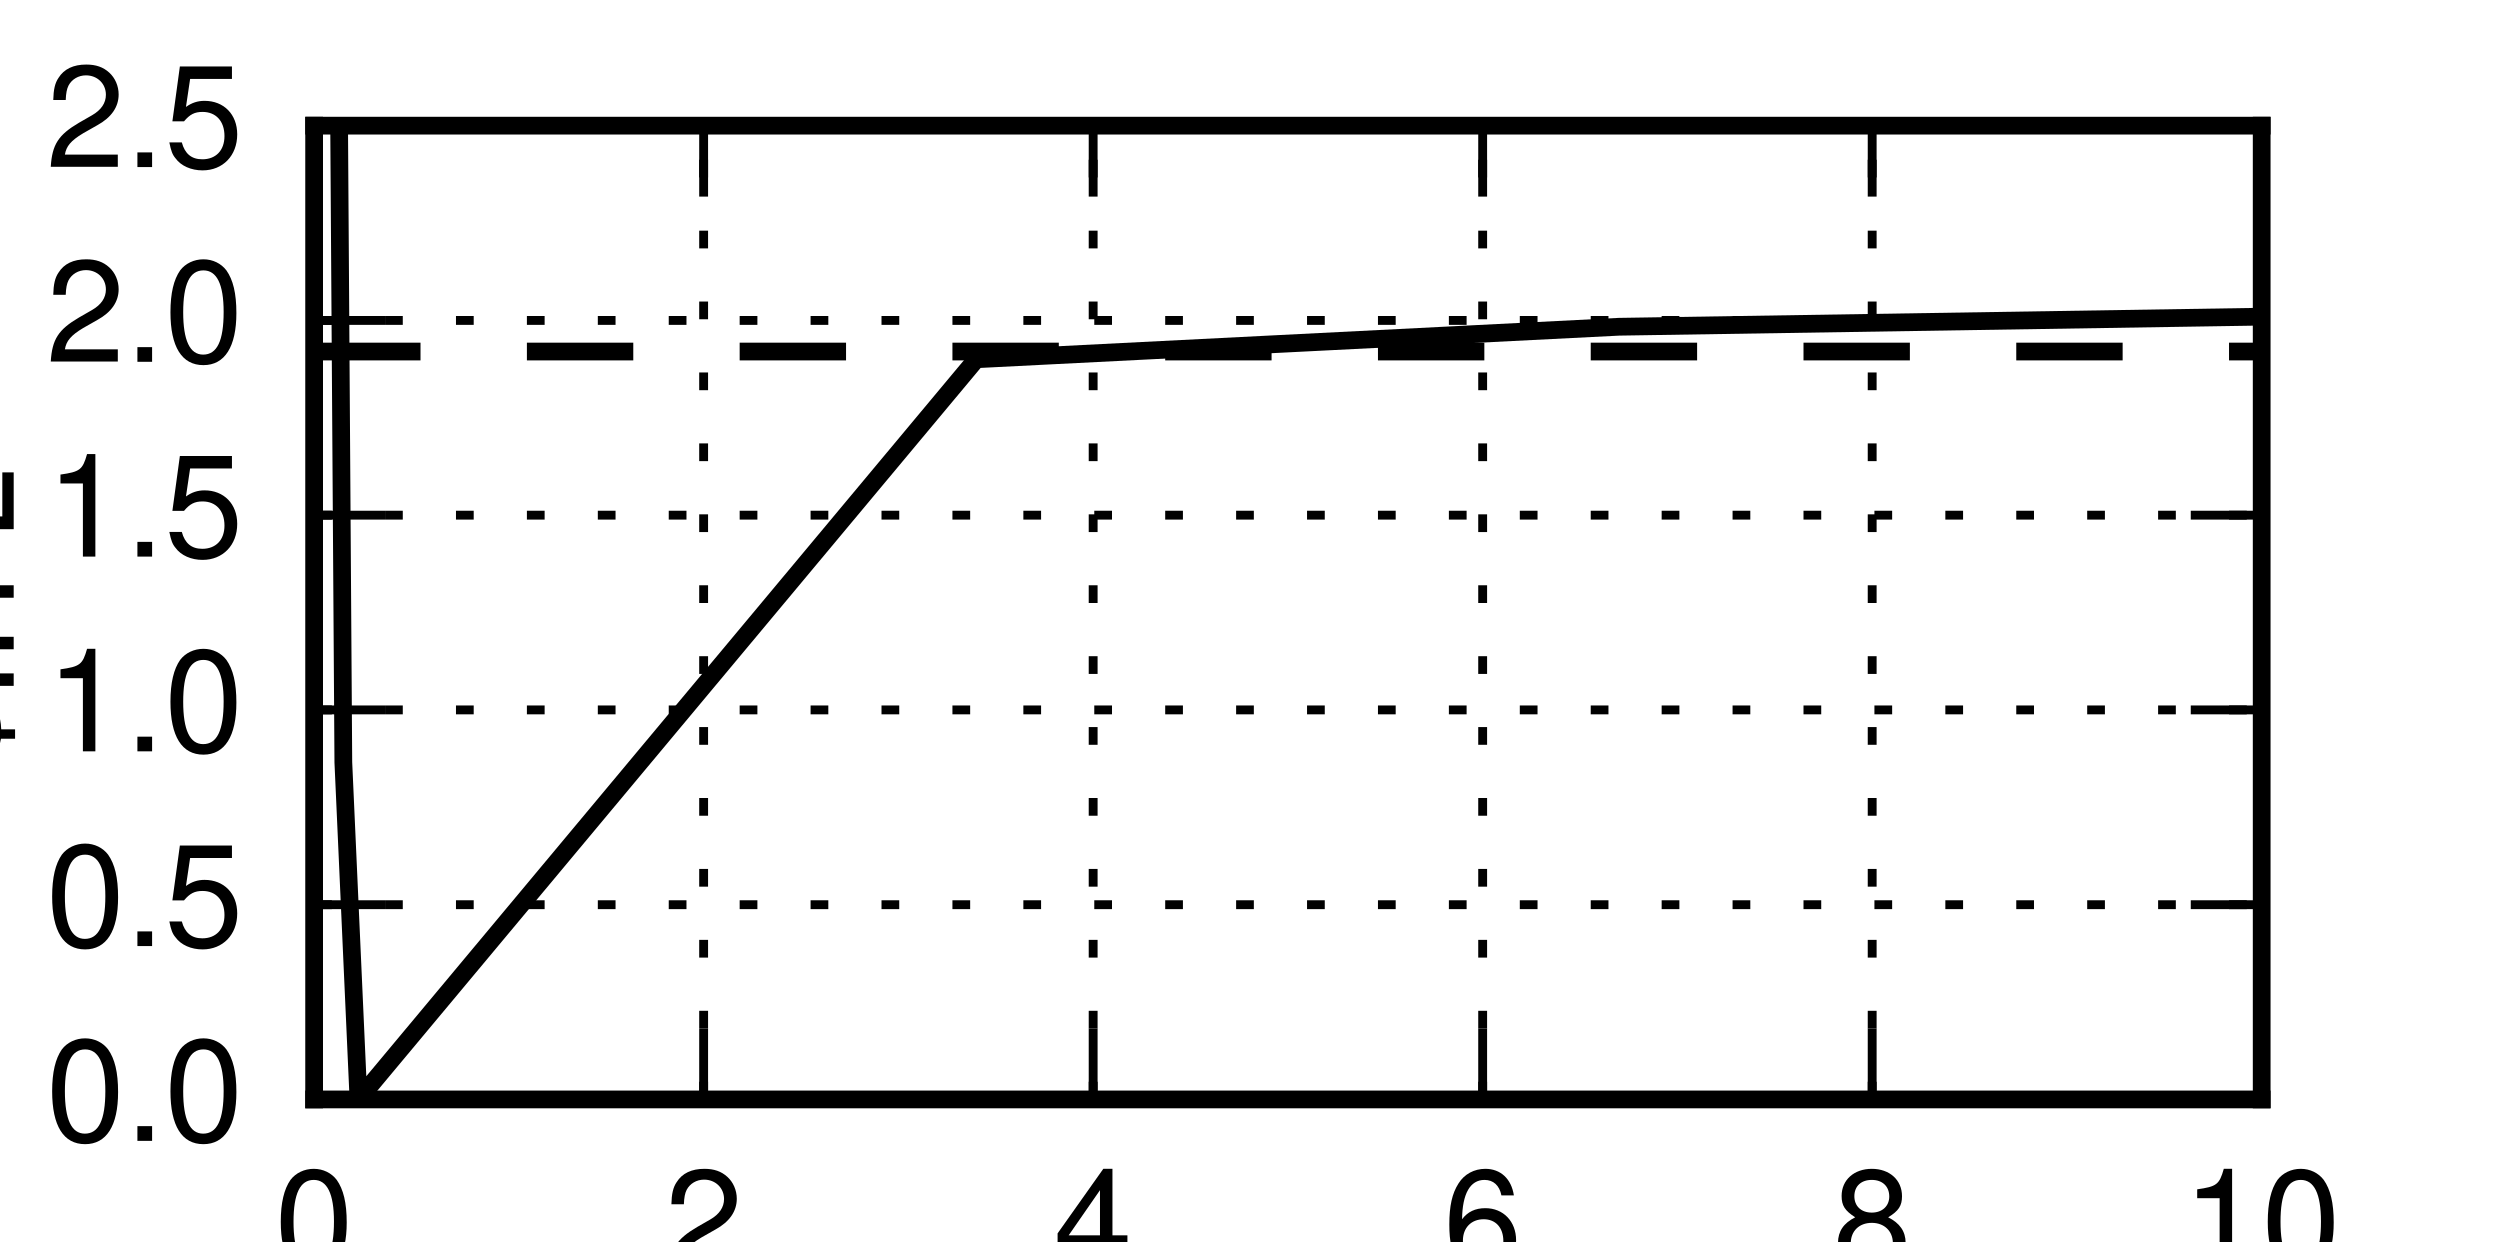
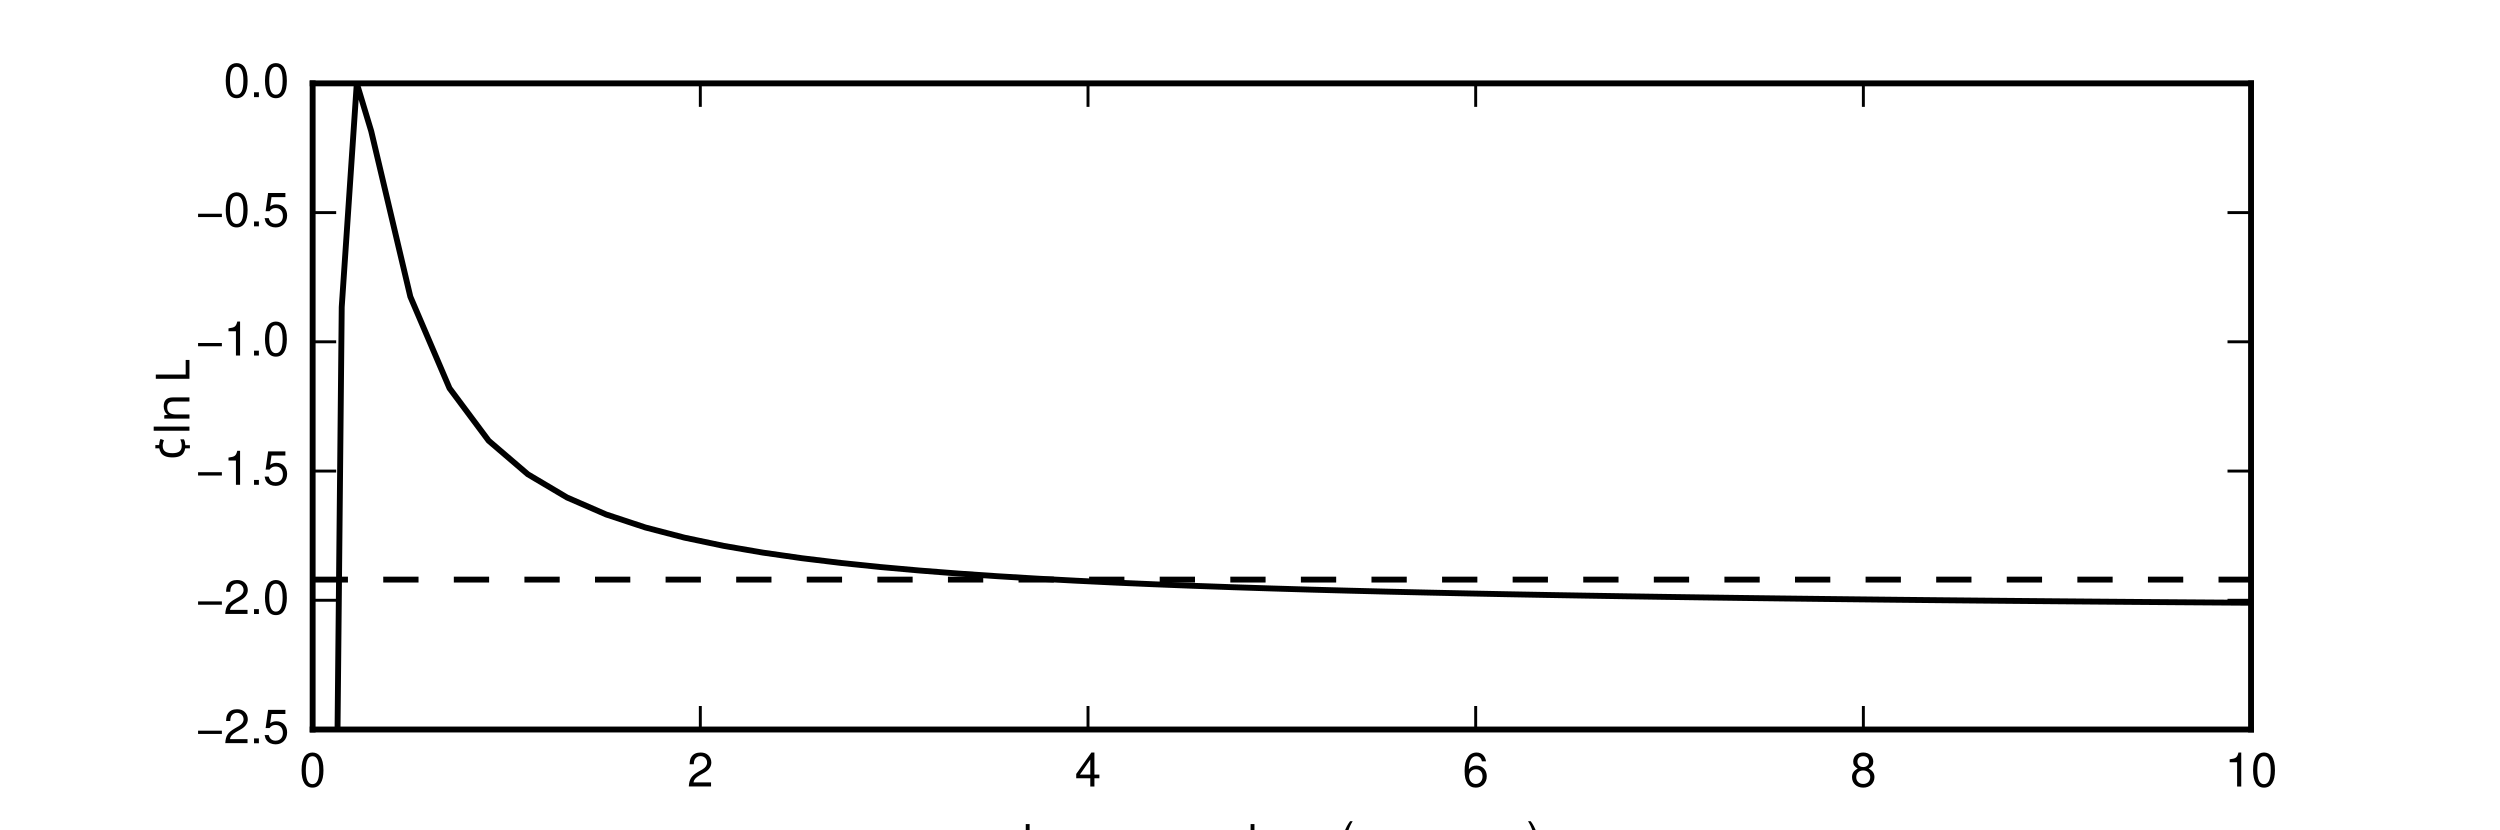
- <svg xmlns="http://www.w3.org/2000/svg" xmlns:xlink="http://www.w3.org/1999/xlink" height="70pt" version="1.1" viewBox="0 0 141 70" width="141pt">
+ <svg xmlns="http://www.w3.org/2000/svg" xmlns:xlink="http://www.w3.org/1999/xlink" height="141pt" version="1.1" viewBox="0 0 425 141" width="425pt">
  <defs>
    <style type="text/css">
*{stroke-linecap:butt;stroke-linejoin:round;stroke-miterlimit:100000;}
  </style>
  </defs>
  <g id="figure_1">
    <g id="patch_1">
-       <path d="M 0 70.866  L 141.732 70.866  L 141.732 0  L 0 0  z " style="fill:#ffffff;" />
+       <path d="M 0 141.732  L 425.197 141.732  L 425.197 0  L 0 0  z " style="fill:#ffffff;" />
    </g>
    <g id="axes_1">
      <g id="patch_2">
-         <path d="M 17.717 62.008  L 127.559 62.008  L 127.559 7.087  L 17.717 7.087  z " style="fill:#ffffff;" />
+         <path d="M 53.15 124.016  L 382.677 124.016  L 382.677 14.173  L 53.15 14.173  z " style="fill:#ffffff;" />
      </g>
      <g id="line2d_1">
-         <path clip-path="url(#pb909cfeec8)" d="M 18.815 -40.101  M 19.073 -1  L 19.364 42.993  L 20.218 62.008  L 55.063 20.262  L 91.311 18.429  L 127.559 17.86  " style="fill:none;stroke:#000000;stroke-linecap:square;" />
+         <path clip-path="url(#p7c9330c296)" d="M 56.445 218.391  M 57.195 142.732  L 58.093 52.204  L 60.654 14.173  L 63.103 22.285  L 69.76 50.437  L 76.418 66.001  L 83.076 74.928  L 89.734 80.628  L 96.392 84.573  L 103.049 87.464  L 109.707 89.668  L 116.365 91.402  L 123.023 92.798  L 129.681 93.943  L 136.339 94.898  L 142.996 95.704  L 149.654 96.393  L 156.312 96.988  L 162.97 97.506  L 169.628 97.961  L 176.285 98.363  L 182.943 98.72  L 189.601 99.041  L 196.259 99.329  L 202.917 99.589  L 209.574 99.826  L 216.232 100.041  L 222.89 100.239  L 229.548 100.42  L 236.206 100.587  L 242.863 100.741  L 249.521 100.885  L 256.179 101.018  L 262.837 101.142  L 269.495 101.257  L 276.152 101.365  L 282.81 101.467  L 289.468 101.562  L 296.126 101.652  L 302.784 101.737  L 309.441 101.817  L 316.099 101.892  L 322.757 101.964  L 329.415 102.032  L 336.073 102.096  L 342.73 102.157  L 349.388 102.216  L 356.046 102.271  L 362.704 102.324  L 369.362 102.375  L 376.019 102.424  L 382.677 102.47  " style="fill:none;stroke:#000000;stroke-linecap:square;" />
      </g>
      <g id="line2d_2">
-         <path clip-path="url(#pb909cfeec8)" d="M 17.717 19.828  L 127.559 19.828  " style="fill:none;stroke:#000000;stroke-dasharray:6,6;stroke-dashoffset:0.0;" />
+         <path clip-path="url(#p7c9330c296)" d="M 53.15 98.532  L 382.677 98.532  " style="fill:none;stroke:#000000;stroke-dasharray:6,6;stroke-dashoffset:0.0;" />
      </g>
      <g id="patch_3">
-         <path d="M 17.717 7.087  L 127.559 7.087  " style="fill:none;stroke:#000000;stroke-linecap:square;stroke-linejoin:miter;" />
+         <path d="M 53.15 14.173  L 382.677 14.173  " style="fill:none;stroke:#000000;stroke-linecap:square;stroke-linejoin:miter;" />
      </g>
      <g id="patch_4">
-         <path d="M 127.559 62.008  L 127.559 7.087  " style="fill:none;stroke:#000000;stroke-linecap:square;stroke-linejoin:miter;" />
+         <path d="M 382.677 124.016  L 382.677 14.173  " style="fill:none;stroke:#000000;stroke-linecap:square;stroke-linejoin:miter;" />
      </g>
      <g id="patch_5">
-         <path d="M 17.717 62.008  L 127.559 62.008  " style="fill:none;stroke:#000000;stroke-linecap:square;stroke-linejoin:miter;" />
+         <path d="M 53.15 124.016  L 382.677 124.016  " style="fill:none;stroke:#000000;stroke-linecap:square;stroke-linejoin:miter;" />
      </g>
      <g id="patch_6">
-         <path d="M 17.717 62.008  L 17.717 7.087  " style="fill:none;stroke:#000000;stroke-linecap:square;stroke-linejoin:miter;" />
+         <path d="M 53.15 124.016  L 53.15 14.173  " style="fill:none;stroke:#000000;stroke-linecap:square;stroke-linejoin:miter;" />
      </g>
      <g id="matplotlib.axis_1">
        <g id="xtick_1">
          <g id="line2d_3">
-             <path clip-path="url(#pb909cfeec8)" d="M 17.717 62.008  L 17.717 7.087  " style="fill:none;stroke:#000000;stroke-dasharray:1,3;stroke-dashoffset:0.0;stroke-width:0.5;" />
+             <defs>
+               <path d="M 0 0  L 0 -4  " id="mee86e63bd3" style="stroke:#000000;stroke-width:0.5;" />
+             </defs>
+             <g>
+               <use style="stroke:#000000;stroke-width:0.5;" x="53.15" xlink:href="#mee86e63bd3" y="124.016" />
+             </g>
          </g>
          <g id="line2d_4">
            <defs>
-               <path d="M 0 0  L 0 -4  " id="m50b6f6bbe9" style="stroke:#000000;stroke-width:0.5;" />
-             </defs>
-             <g>
-               <use style="stroke:#000000;stroke-width:0.5;" x="17.717" xlink:href="#m50b6f6bbe9" y="62.008" />
-             </g>
-           </g>
+               <path d="M 0 0  L 0 4  " id="me0ba4fa09b" style="stroke:#000000;stroke-width:0.5;" />
+             </defs>
+             <g>
+               <use style="stroke:#000000;stroke-width:0.5;" x="53.15" xlink:href="#me0ba4fa09b" y="14.173" />
+             </g>
+           </g>
+           <g id="text_1">
+             <text style="font-family:Helvetica LT Std;font-size:8.0px;font-style:normal;font-weight:400;text-anchor:middle;" transform="rotate(-0, 53.14961, 133.712)" x="53.15" y="133.712">0</text>
+           </g>
+         </g>
+         <g id="xtick_2">
          <g id="line2d_5">
-             <defs>
-               <path d="M 0 0  L 0 4  " id="m7ca6b3e5fe" style="stroke:#000000;stroke-width:0.5;" />
-             </defs>
-             <g>
-               <use style="stroke:#000000;stroke-width:0.5;" x="17.717" xlink:href="#m7ca6b3e5fe" y="7.087" />
-             </g>
-           </g>
-           <g id="text_1">
-             <text style="font-family:Helvetica LT Std;font-size:8.0px;font-style:normal;font-weight:400;text-anchor:middle;" transform="rotate(-0, 17.71654, 71.70412)" x="17.717" y="71.704">0</text>
-           </g>
-         </g>
-         <g id="xtick_2">
+             <g>
+               <use style="stroke:#000000;stroke-width:0.5;" x="119.055" xlink:href="#mee86e63bd3" y="124.016" />
+             </g>
+           </g>
          <g id="line2d_6">
-             <path clip-path="url(#pb909cfeec8)" d="M 39.685 62.008  L 39.685 7.087  " style="fill:none;stroke:#000000;stroke-dasharray:1,3;stroke-dashoffset:0.0;stroke-width:0.5;" />
-           </g>
+             <g>
+               <use style="stroke:#000000;stroke-width:0.5;" x="119.055" xlink:href="#me0ba4fa09b" y="14.173" />
+             </g>
+           </g>
+           <g id="text_2">
+             <text style="font-family:Helvetica LT Std;font-size:8.0px;font-style:normal;font-weight:400;text-anchor:middle;" transform="rotate(-0, 119.0551, 133.712)" x="119.055" y="133.712">2</text>
+           </g>
+         </g>
+         <g id="xtick_3">
          <g id="line2d_7">
            <g>
-               <use style="stroke:#000000;stroke-width:0.5;" x="39.685" xlink:href="#m50b6f6bbe9" y="62.008" />
+               <use style="stroke:#000000;stroke-width:0.5;" x="184.961" xlink:href="#mee86e63bd3" y="124.016" />
            </g>
          </g>
          <g id="line2d_8">
            <g>
-               <use style="stroke:#000000;stroke-width:0.5;" x="39.685" xlink:href="#m7ca6b3e5fe" y="7.087" />
-             </g>
-           </g>
-           <g id="text_2">
-             <text style="font-family:Helvetica LT Std;font-size:8.0px;font-style:normal;font-weight:400;text-anchor:middle;" transform="rotate(-0, 39.68504, 71.70412)" x="39.685" y="71.704">2</text>
-           </g>
-         </g>
-         <g id="xtick_3">
+               <use style="stroke:#000000;stroke-width:0.5;" x="184.961" xlink:href="#me0ba4fa09b" y="14.173" />
+             </g>
+           </g>
+           <g id="text_3">
+             <text style="font-family:Helvetica LT Std;font-size:8.0px;font-style:normal;font-weight:400;text-anchor:middle;" transform="rotate(-0, 184.9606, 133.712)" x="184.961" y="133.712">4</text>
+           </g>
+         </g>
+         <g id="xtick_4">
          <g id="line2d_9">
-             <path clip-path="url(#pb909cfeec8)" d="M 61.654 62.008  L 61.654 7.087  " style="fill:none;stroke:#000000;stroke-dasharray:1,3;stroke-dashoffset:0.0;stroke-width:0.5;" />
+             <g>
+               <use style="stroke:#000000;stroke-width:0.5;" x="250.866" xlink:href="#mee86e63bd3" y="124.016" />
+             </g>
          </g>
          <g id="line2d_10">
            <g>
-               <use style="stroke:#000000;stroke-width:0.5;" x="61.654" xlink:href="#m50b6f6bbe9" y="62.008" />
-             </g>
-           </g>
+               <use style="stroke:#000000;stroke-width:0.5;" x="250.866" xlink:href="#me0ba4fa09b" y="14.173" />
+             </g>
+           </g>
+           <g id="text_4">
+             <text style="font-family:Helvetica LT Std;font-size:8.0px;font-style:normal;font-weight:400;text-anchor:middle;" transform="rotate(-0, 250.8661, 133.712)" x="250.866" y="133.712">6</text>
+           </g>
+         </g>
+         <g id="xtick_5">
          <g id="line2d_11">
            <g>
-               <use style="stroke:#000000;stroke-width:0.5;" x="61.654" xlink:href="#m7ca6b3e5fe" y="7.087" />
-             </g>
-           </g>
-           <g id="text_3">
-             <text style="font-family:Helvetica LT Std;font-size:8.0px;font-style:normal;font-weight:400;text-anchor:middle;" transform="rotate(-0, 61.65354, 71.70412)" x="61.654" y="71.704">4</text>
-           </g>
-         </g>
-         <g id="xtick_4">
+               <use style="stroke:#000000;stroke-width:0.5;" x="316.772" xlink:href="#mee86e63bd3" y="124.016" />
+             </g>
+           </g>
          <g id="line2d_12">
-             <path clip-path="url(#pb909cfeec8)" d="M 83.622 62.008  L 83.622 7.087  " style="fill:none;stroke:#000000;stroke-dasharray:1,3;stroke-dashoffset:0.0;stroke-width:0.5;" />
-           </g>
+             <g>
+               <use style="stroke:#000000;stroke-width:0.5;" x="316.772" xlink:href="#me0ba4fa09b" y="14.173" />
+             </g>
+           </g>
+           <g id="text_5">
+             <text style="font-family:Helvetica LT Std;font-size:8.0px;font-style:normal;font-weight:400;text-anchor:middle;" transform="rotate(-0, 316.7717, 133.712)" x="316.772" y="133.712">8</text>
+           </g>
+         </g>
+         <g id="xtick_6">
          <g id="line2d_13">
            <g>
-               <use style="stroke:#000000;stroke-width:0.5;" x="83.622" xlink:href="#m50b6f6bbe9" y="62.008" />
+               <use style="stroke:#000000;stroke-width:0.5;" x="382.677" xlink:href="#mee86e63bd3" y="124.016" />
            </g>
          </g>
          <g id="line2d_14">
            <g>
-               <use style="stroke:#000000;stroke-width:0.5;" x="83.622" xlink:href="#m7ca6b3e5fe" y="7.087" />
-             </g>
-           </g>
-           <g id="text_4">
-             <text style="font-family:Helvetica LT Std;font-size:8.0px;font-style:normal;font-weight:400;text-anchor:middle;" transform="rotate(-0, 83.62205, 71.70412)" x="83.622" y="71.704">6</text>
-           </g>
-         </g>
-         <g id="xtick_5">
-           <g id="line2d_15">
-             <path clip-path="url(#pb909cfeec8)" d="M 105.591 62.008  L 105.591 7.087  " style="fill:none;stroke:#000000;stroke-dasharray:1,3;stroke-dashoffset:0.0;stroke-width:0.5;" />
-           </g>
-           <g id="line2d_16">
-             <g>
-               <use style="stroke:#000000;stroke-width:0.5;" x="105.591" xlink:href="#m50b6f6bbe9" y="62.008" />
-             </g>
-           </g>
-           <g id="line2d_17">
-             <g>
-               <use style="stroke:#000000;stroke-width:0.5;" x="105.591" xlink:href="#m7ca6b3e5fe" y="7.087" />
-             </g>
-           </g>
-           <g id="text_5">
-             <text style="font-family:Helvetica LT Std;font-size:8.0px;font-style:normal;font-weight:400;text-anchor:middle;" transform="rotate(-0, 105.5906, 71.70412)" x="105.591" y="71.704">8</text>
-           </g>
-         </g>
-         <g id="xtick_6">
-           <g id="line2d_18">
-             <path clip-path="url(#pb909cfeec8)" d="M 127.559 62.008  L 127.559 7.087  " style="fill:none;stroke:#000000;stroke-dasharray:1,3;stroke-dashoffset:0.0;stroke-width:0.5;" />
-           </g>
-           <g id="line2d_19">
-             <g>
-               <use style="stroke:#000000;stroke-width:0.5;" x="127.559" xlink:href="#m50b6f6bbe9" y="62.008" />
-             </g>
-           </g>
-           <g id="line2d_20">
-             <g>
-               <use style="stroke:#000000;stroke-width:0.5;" x="127.559" xlink:href="#m7ca6b3e5fe" y="7.087" />
+               <use style="stroke:#000000;stroke-width:0.5;" x="382.677" xlink:href="#me0ba4fa09b" y="14.173" />
            </g>
          </g>
          <g id="text_6">
-             <text style="font-family:Helvetica LT Std;font-size:8.0px;font-style:normal;font-weight:400;text-anchor:middle;" transform="rotate(-0, 127.5591, 71.70412)" x="127.559" y="71.704">10</text>
+             <text style="font-family:Helvetica LT Std;font-size:8.0px;font-style:normal;font-weight:400;text-anchor:middle;" transform="rotate(-0, 382.6772, 133.712)" x="382.677" y="133.712">10</text>
          </g>
        </g>
        <g id="text_7">
-           <text style="font-family:Helvetica LT Std;font-size:8.0px;font-style:normal;font-weight:400;text-anchor:middle;" transform="rotate(-0, 72.63779, 83.42412)" x="72.638" y="83.424">turnover rate, r (per year)</text>
+           <text style="font-family:Helvetica LT Std;font-size:8.0px;font-style:normal;font-weight:400;text-anchor:middle;" transform="rotate(-0, 217.9134, 145.432)" x="217.913" y="145.432">turnover rate, r (per year)</text>
        </g>
      </g>
      <g id="matplotlib.axis_2">
        <g id="ytick_1">
+           <g id="line2d_15">
+             <defs>
+               <path d="M 0 0  L 4 0  " id="mdb3fec8eda" style="stroke:#000000;stroke-width:0.5;" />
+             </defs>
+             <g>
+               <use style="stroke:#000000;stroke-width:0.5;" x="53.15" xlink:href="#mdb3fec8eda" y="124.016" />
+             </g>
+           </g>
+           <g id="line2d_16">
+             <defs>
+               <path d="M 0 0  L -4 0  " id="m3b2649bebe" style="stroke:#000000;stroke-width:0.5;" />
+             </defs>
+             <g>
+               <use style="stroke:#000000;stroke-width:0.5;" x="382.677" xlink:href="#m3b2649bebe" y="124.016" />
+             </g>
+           </g>
+           <g id="text_8">
+             <text style="font-family:Helvetica LT Std;font-size:8.0px;font-style:normal;font-weight:400;text-anchor:end;" transform="rotate(-0, 49.14961, 126.352)" x="49.15" y="126.352">−2.5</text>
+           </g>
+         </g>
+         <g id="ytick_2">
+           <g id="line2d_17">
+             <g>
+               <use style="stroke:#000000;stroke-width:0.5;" x="53.15" xlink:href="#mdb3fec8eda" y="102.047" />
+             </g>
+           </g>
+           <g id="line2d_18">
+             <g>
+               <use style="stroke:#000000;stroke-width:0.5;" x="382.677" xlink:href="#m3b2649bebe" y="102.047" />
+             </g>
+           </g>
+           <g id="text_9">
+             <text style="font-family:Helvetica LT Std;font-size:8.0px;font-style:normal;font-weight:400;text-anchor:end;" transform="rotate(-0, 49.14961, 104.3835)" x="49.15" y="104.383">−2.0</text>
+           </g>
+         </g>
+         <g id="ytick_3">
+           <g id="line2d_19">
+             <g>
+               <use style="stroke:#000000;stroke-width:0.5;" x="53.15" xlink:href="#mdb3fec8eda" y="80.079" />
+             </g>
+           </g>
+           <g id="line2d_20">
+             <g>
+               <use style="stroke:#000000;stroke-width:0.5;" x="382.677" xlink:href="#m3b2649bebe" y="80.079" />
+             </g>
+           </g>
+           <g id="text_10">
+             <text style="font-family:Helvetica LT Std;font-size:8.0px;font-style:normal;font-weight:400;text-anchor:end;" transform="rotate(-0, 49.14961, 82.41499)" x="49.15" y="82.415">−1.5</text>
+           </g>
+         </g>
+         <g id="ytick_4">
          <g id="line2d_21">
-             <path clip-path="url(#pb909cfeec8)" d="M 17.717 62.008  L 127.559 62.008  " style="fill:none;stroke:#000000;stroke-dasharray:1,3;stroke-dashoffset:0.0;stroke-width:0.5;" />
+             <g>
+               <use style="stroke:#000000;stroke-width:0.5;" x="53.15" xlink:href="#mdb3fec8eda" y="58.11" />
+             </g>
          </g>
          <g id="line2d_22">
-             <defs>
-               <path d="M 0 0  L 4 0  " id="ma1bea8c83e" style="stroke:#000000;stroke-width:0.5;" />
-             </defs>
-             <g>
-               <use style="stroke:#000000;stroke-width:0.5;" x="17.717" xlink:href="#ma1bea8c83e" y="62.008" />
-             </g>
-           </g>
+             <g>
+               <use style="stroke:#000000;stroke-width:0.5;" x="382.677" xlink:href="#m3b2649bebe" y="58.11" />
+             </g>
+           </g>
+           <g id="text_11">
+             <text style="font-family:Helvetica LT Std;font-size:8.0px;font-style:normal;font-weight:400;text-anchor:end;" transform="rotate(-0, 49.14961, 60.44649)" x="49.15" y="60.446">−1.0</text>
+           </g>
+         </g>
+         <g id="ytick_5">
          <g id="line2d_23">
-             <defs>
-               <path d="M 0 0  L -4 0  " id="mba7eb52268" style="stroke:#000000;stroke-width:0.5;" />
-             </defs>
-             <g>
-               <use style="stroke:#000000;stroke-width:0.5;" x="127.559" xlink:href="#mba7eb52268" y="62.008" />
-             </g>
-           </g>
-           <g id="text_8">
-             <text style="font-family:Helvetica LT Std;font-size:8.0px;font-style:normal;font-weight:400;text-anchor:end;" transform="rotate(-0, 13.71654, 64.34412)" x="13.717" y="64.344">0.0</text>
-           </g>
-         </g>
-         <g id="ytick_2">
+             <g>
+               <use style="stroke:#000000;stroke-width:0.5;" x="53.15" xlink:href="#mdb3fec8eda" y="36.142" />
+             </g>
+           </g>
          <g id="line2d_24">
-             <path clip-path="url(#pb909cfeec8)" d="M 17.717 51.024  L 127.559 51.024  " style="fill:none;stroke:#000000;stroke-dasharray:1,3;stroke-dashoffset:0.0;stroke-width:0.5;" />
-           </g>
+             <g>
+               <use style="stroke:#000000;stroke-width:0.5;" x="382.677" xlink:href="#m3b2649bebe" y="36.142" />
+             </g>
+           </g>
+           <g id="text_12">
+             <text style="font-family:Helvetica LT Std;font-size:8.0px;font-style:normal;font-weight:400;text-anchor:end;" transform="rotate(-0, 49.14961, 38.47798)" x="49.15" y="38.478">−0.5</text>
+           </g>
+         </g>
+         <g id="ytick_6">
          <g id="line2d_25">
            <g>
-               <use style="stroke:#000000;stroke-width:0.5;" x="17.717" xlink:href="#ma1bea8c83e" y="51.024" />
+               <use style="stroke:#000000;stroke-width:0.5;" x="53.15" xlink:href="#mdb3fec8eda" y="14.173" />
            </g>
          </g>
          <g id="line2d_26">
            <g>
-               <use style="stroke:#000000;stroke-width:0.5;" x="127.559" xlink:href="#mba7eb52268" y="51.024" />
-             </g>
-           </g>
-           <g id="text_9">
-             <text style="font-family:Helvetica LT Std;font-size:8.0px;font-style:normal;font-weight:400;text-anchor:end;" transform="rotate(-0, 13.71654, 53.35987)" x="13.717" y="53.36">0.5</text>
-           </g>
-         </g>
-         <g id="ytick_3">
-           <g id="line2d_27">
-             <path clip-path="url(#pb909cfeec8)" d="M 17.717 40.039  L 127.559 40.039  " style="fill:none;stroke:#000000;stroke-dasharray:1,3;stroke-dashoffset:0.0;stroke-width:0.5;" />
-           </g>
-           <g id="line2d_28">
-             <g>
-               <use style="stroke:#000000;stroke-width:0.5;" x="17.717" xlink:href="#ma1bea8c83e" y="40.039" />
-             </g>
-           </g>
-           <g id="line2d_29">
-             <g>
-               <use style="stroke:#000000;stroke-width:0.5;" x="127.559" xlink:href="#mba7eb52268" y="40.039" />
-             </g>
-           </g>
-           <g id="text_10">
-             <text style="font-family:Helvetica LT Std;font-size:8.0px;font-style:normal;font-weight:400;text-anchor:end;" transform="rotate(-0, 13.71654, 42.37562)" x="13.717" y="42.376">1.0</text>
-           </g>
-         </g>
-         <g id="ytick_4">
-           <g id="line2d_30">
-             <path clip-path="url(#pb909cfeec8)" d="M 17.717 29.055  L 127.559 29.055  " style="fill:none;stroke:#000000;stroke-dasharray:1,3;stroke-dashoffset:0.0;stroke-width:0.5;" />
-           </g>
-           <g id="line2d_31">
-             <g>
-               <use style="stroke:#000000;stroke-width:0.5;" x="17.717" xlink:href="#ma1bea8c83e" y="29.055" />
-             </g>
-           </g>
-           <g id="line2d_32">
-             <g>
-               <use style="stroke:#000000;stroke-width:0.5;" x="127.559" xlink:href="#mba7eb52268" y="29.055" />
-             </g>
-           </g>
-           <g id="text_11">
-             <text style="font-family:Helvetica LT Std;font-size:8.0px;font-style:normal;font-weight:400;text-anchor:end;" transform="rotate(-0, 13.71654, 31.39137)" x="13.717" y="31.391">1.5</text>
-           </g>
-         </g>
-         <g id="ytick_5">
-           <g id="line2d_33">
-             <path clip-path="url(#pb909cfeec8)" d="M 17.717 18.071  L 127.559 18.071  " style="fill:none;stroke:#000000;stroke-dasharray:1,3;stroke-dashoffset:0.0;stroke-width:0.5;" />
-           </g>
-           <g id="line2d_34">
-             <g>
-               <use style="stroke:#000000;stroke-width:0.5;" x="17.717" xlink:href="#ma1bea8c83e" y="18.071" />
-             </g>
-           </g>
-           <g id="line2d_35">
-             <g>
-               <use style="stroke:#000000;stroke-width:0.5;" x="127.559" xlink:href="#mba7eb52268" y="18.071" />
-             </g>
-           </g>
-           <g id="text_12">
-             <text style="font-family:Helvetica LT Std;font-size:8.0px;font-style:normal;font-weight:400;text-anchor:end;" transform="rotate(-0, 13.71654, 20.40712)" x="13.717" y="20.407">2.0</text>
-           </g>
-         </g>
-         <g id="ytick_6">
-           <g id="line2d_36">
-             <path clip-path="url(#pb909cfeec8)" d="M 17.717 7.087  L 127.559 7.087  " style="fill:none;stroke:#000000;stroke-dasharray:1,3;stroke-dashoffset:0.0;stroke-width:0.5;" />
-           </g>
-           <g id="line2d_37">
-             <g>
-               <use style="stroke:#000000;stroke-width:0.5;" x="17.717" xlink:href="#ma1bea8c83e" y="7.087" />
-             </g>
-           </g>
-           <g id="line2d_38">
-             <g>
-               <use style="stroke:#000000;stroke-width:0.5;" x="127.559" xlink:href="#mba7eb52268" y="7.087" />
+               <use style="stroke:#000000;stroke-width:0.5;" x="382.677" xlink:href="#m3b2649bebe" y="14.173" />
            </g>
          </g>
          <g id="text_13">
-             <text style="font-family:Helvetica LT Std;font-size:8.0px;font-style:normal;font-weight:400;text-anchor:end;" transform="rotate(-0, 13.71654, 9.422864)" x="13.717" y="9.423">2.5</text>
+             <text style="font-family:Helvetica LT Std;font-size:8.0px;font-style:normal;font-weight:400;text-anchor:end;" transform="rotate(-0, 49.14961, 16.50948)" x="49.15" y="16.509">0.0</text>
          </g>
        </g>
        <g id="text_14">
-           <g transform="translate(1.037785 43.94724)rotate(-90.0)">
+           <g transform="translate(32.47086 78.49449)rotate(-90.0)">
            <text>
              <tspan style="font-family:cmr10;font-size:8.0px;font-style:regular;font-weight:regular;" x="0.0 6.664 8.879" y="-0.266">¢ln</tspan>
              <tspan style="font-family:cmmi10;font-size:8.0px;font-style:regular;font-weight:regular;" x="13.32" y="-0.266">L</tspan>
            </text>
          </g>
        </g>
      </g>
    </g>
  </g>
  <defs>
-     <clipPath id="pb909cfeec8">
-       <rect height="54.921" width="109.843" x="17.717" y="7.087" />
+     <clipPath id="p7c9330c296">
+       <rect height="109.843" width="329.528" x="53.15" y="14.173" />
    </clipPath>
  </defs>
</svg>
